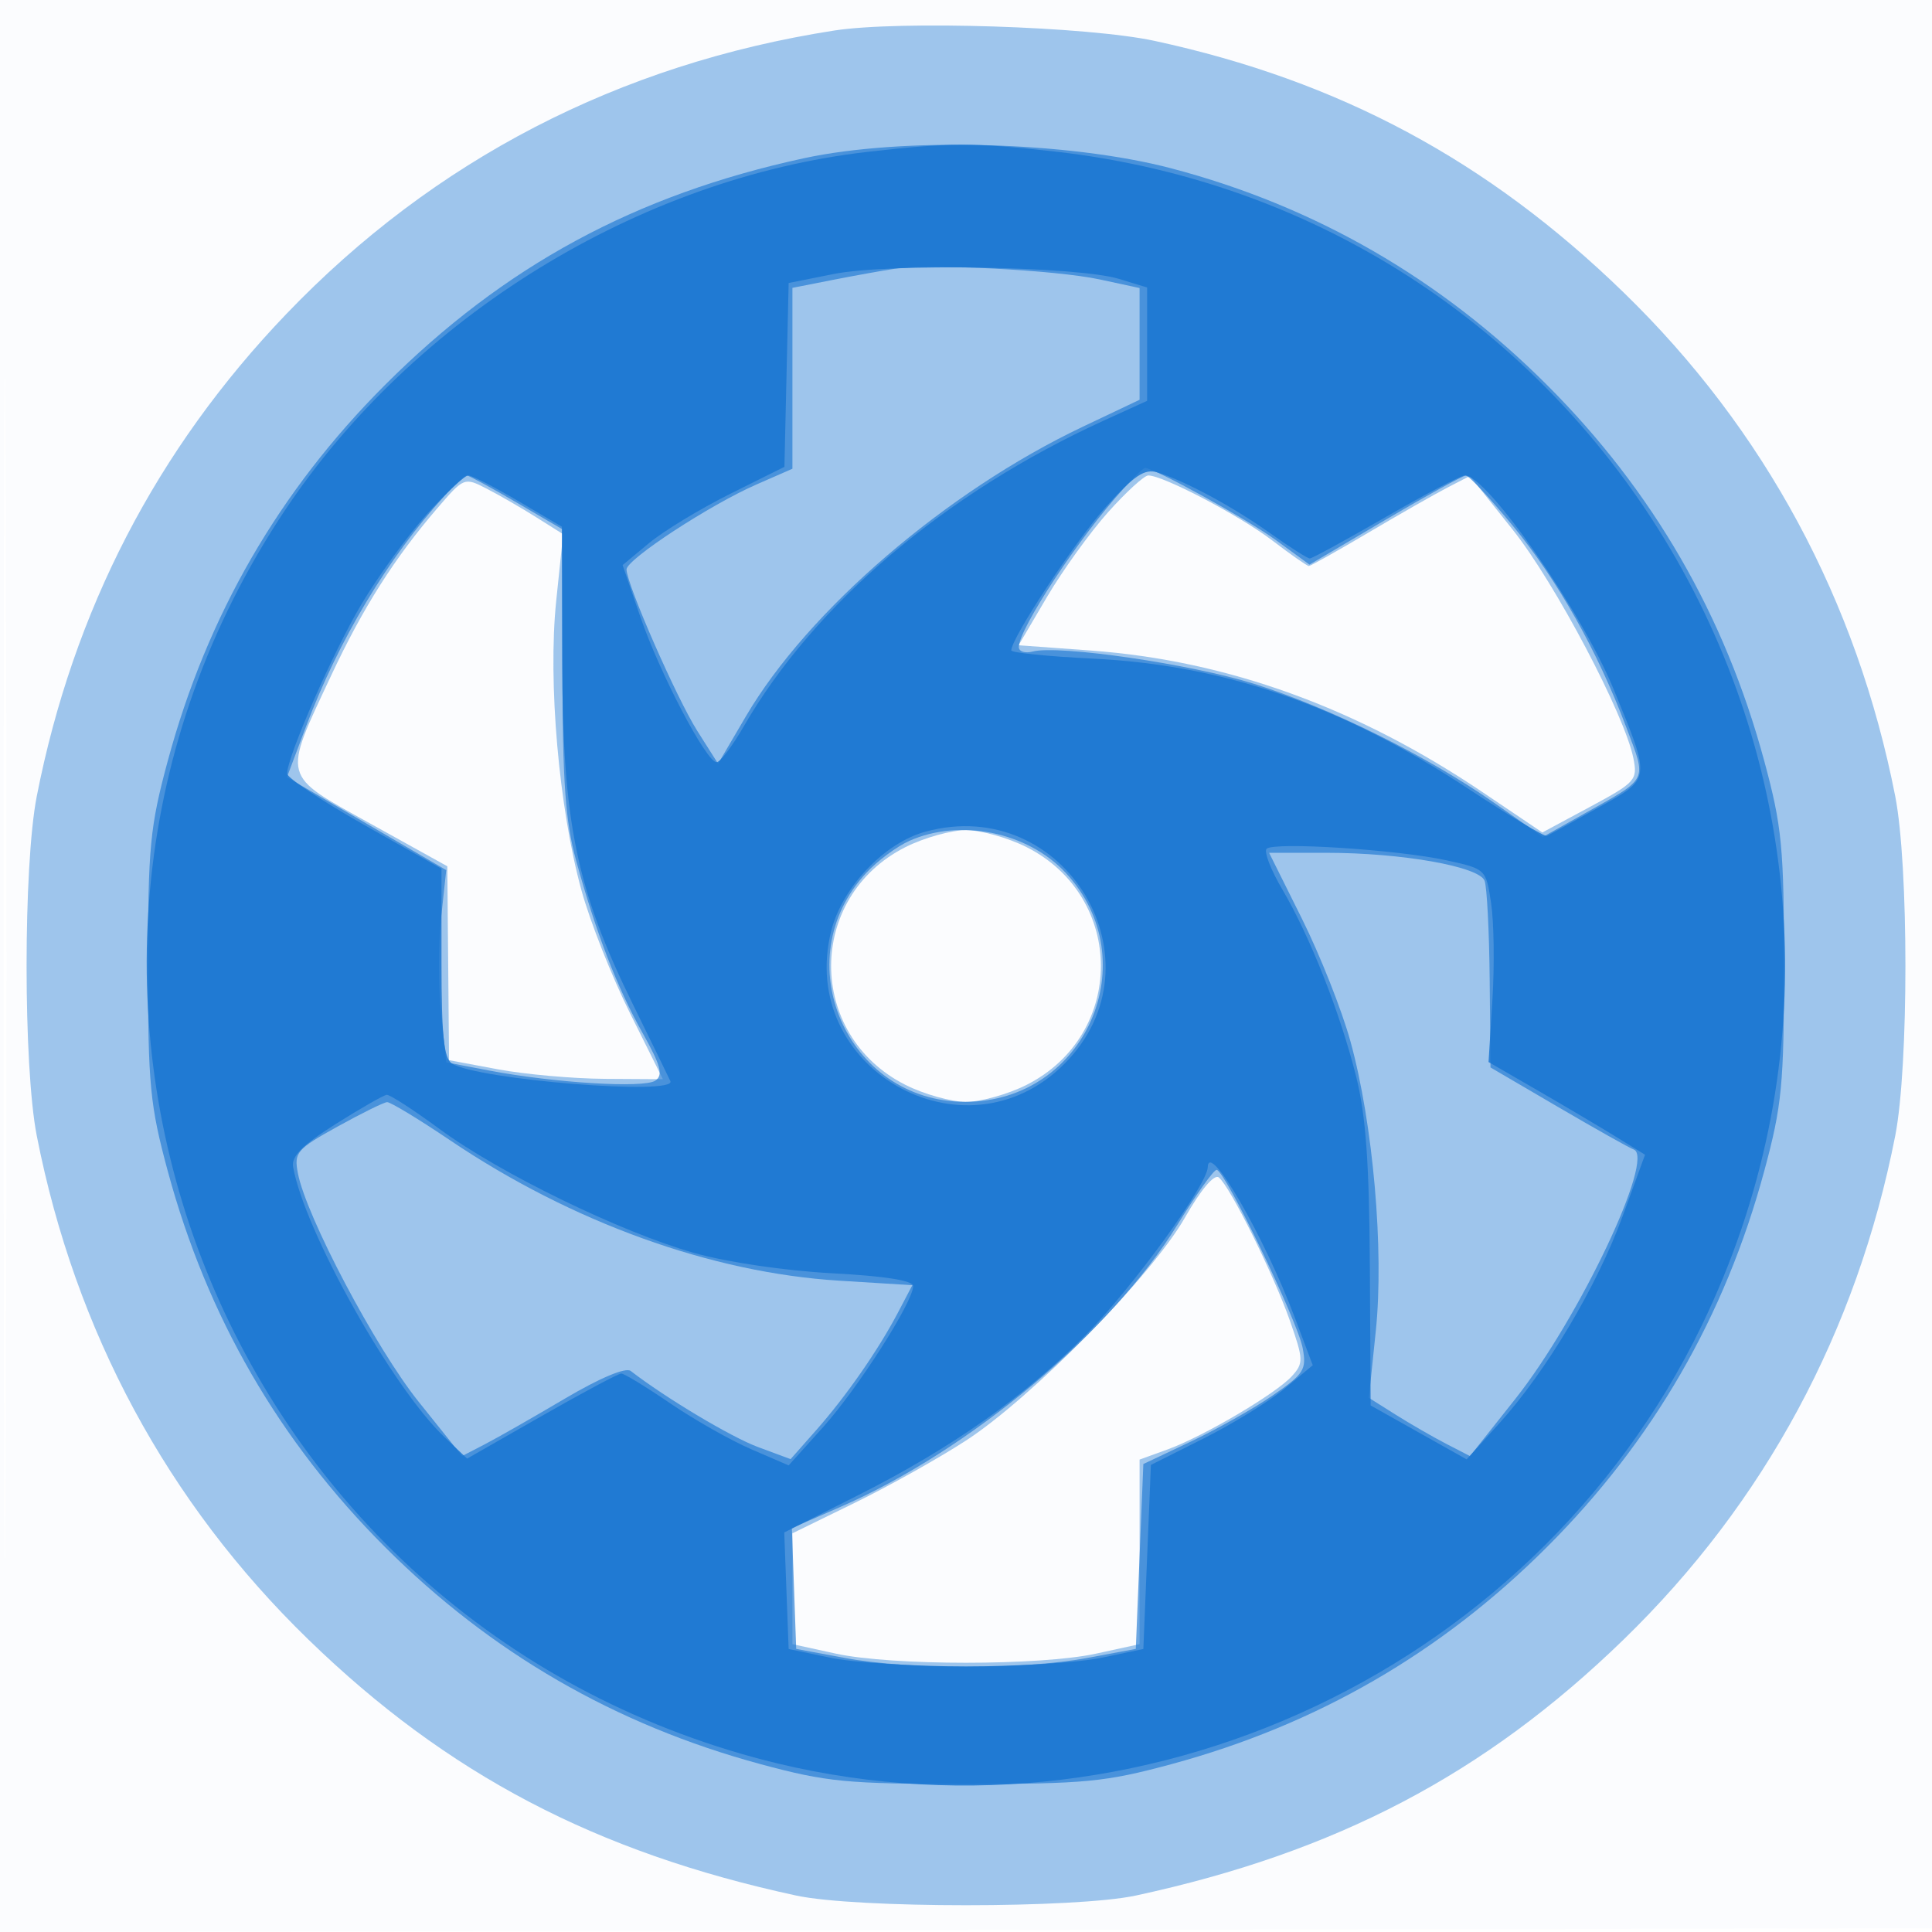
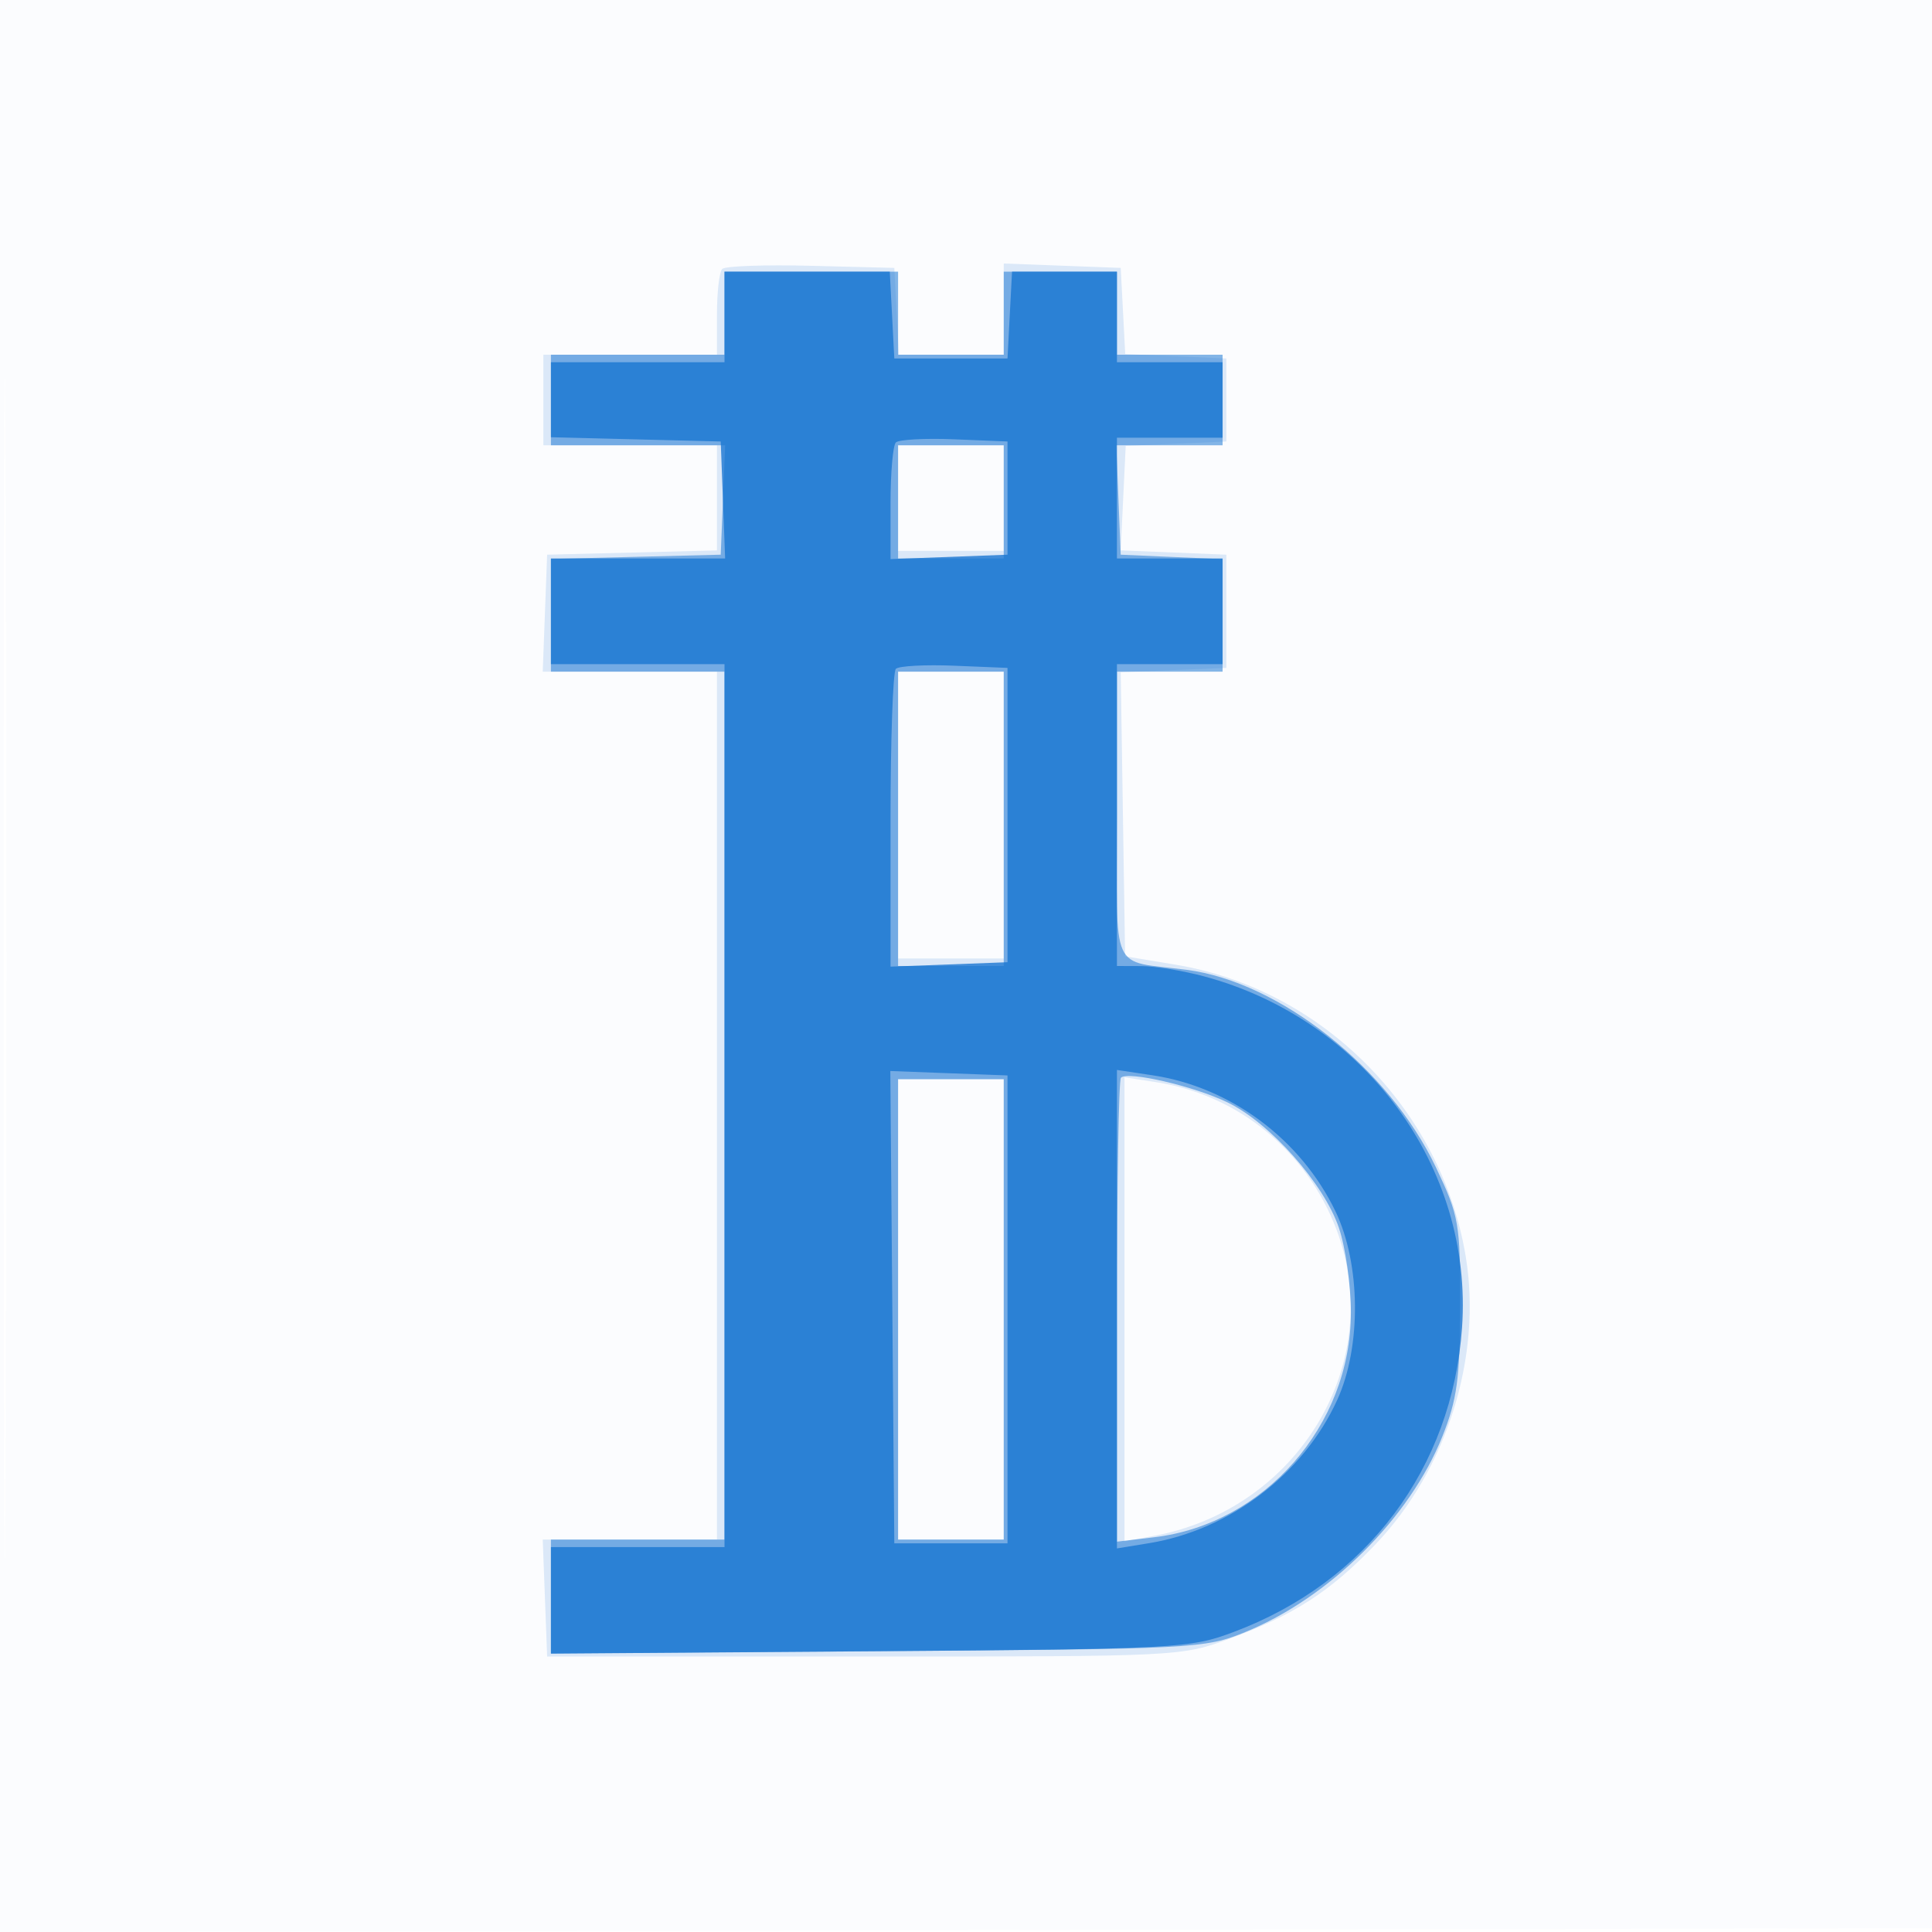
<svg xmlns="http://www.w3.org/2000/svg" width="256" height="256">
  <path fill-opacity=".016" d="M0 128.004v128.004l128.25-.254 128.25-.254.254-127.75L257.008 0H0v128.004m.485.496c0 70.4.119 99.053.265 63.672.146-35.38.146-92.98 0-128C.604 29.153.485 58.1.485 128.5" fill="#1976D2" fill-rule="evenodd" />
-   <path fill-opacity=".414" d="M110.5 4.051C82.037 8.492 57.508 21.188 37.936 41.608 20.753 59.537 9.701 80.895 4.873 105.5c-1.801 9.181-1.801 35.819 0 45 5.086 25.923 17.318 48.612 35.98 66.739 18.375 17.848 38.091 28.197 64.647 33.931 7.912 1.708 37.088 1.708 45 0 26.556-5.734 46.272-16.083 64.647-33.931 18.662-18.127 30.894-40.816 35.98-66.739 1.801-9.181 1.801-35.819 0-45-5.086-25.923-17.318-48.612-35.98-66.739-18.016-17.5-37.679-28.049-62.147-33.342-8.851-1.915-33.839-2.719-42.5-1.368M57.937 67.355c-5.675 6.602-9.848 13.179-14.046 22.136-6.475 13.818-6.675 13.065 5.205 19.652l10.177 5.643.114 12.846.113 12.847 6.5 1.214c3.575.667 9.951 1.235 14.169 1.26l7.669.047-4.359-8.75c-2.397-4.812-5.289-12.125-6.425-16.25-2.998-10.886-4.465-27.659-3.355-38.358l.919-8.858-3.559-2.242c-1.957-1.233-4.909-2.936-6.559-3.786-2.978-1.534-3.026-1.515-6.563 2.599m88.906.496c-2.389 2.669-6.038 7.731-8.111 11.25l-3.767 6.399 9.58.7c18.028 1.316 35.321 7.575 51.975 18.814l7.848 5.295 6.334-3.404c6.009-3.23 6.304-3.56 5.738-6.405-1.147-5.77-10.374-23.254-15.998-30.312l-5.672-7.12-3.002 1.552c-1.651.854-6.361 3.538-10.467 5.966-4.107 2.428-7.65 4.414-7.875 4.414-.225 0-2.416-1.532-4.869-3.404-4.319-3.297-14.43-8.596-16.402-8.596-.533 0-2.924 2.183-5.312 4.851M119.97 112.25c-13.123 6.629-13.123 24.871 0 31.5 2.45 1.238 6.063 2.25 8.03 2.25 1.967 0 5.58-1.012 8.03-2.25 13.123-6.629 13.123-24.871 0-31.5-2.45-1.237-6.063-2.25-8.03-2.25-1.967 0-5.58 1.013-8.03 2.25M157 161.354c-4.352 7.642-20.272 23.85-29 29.524-3.575 2.325-10.213 6.041-14.75 8.26l-8.25 4.033V217.858l5.75 1.254c7.405 1.615 27.095 1.615 34.5 0l5.75-1.254v-24.456l3.648-1.32c4.794-1.733 14.437-7.412 16.54-9.741 1.553-1.719 1.535-2.204-.269-7.341-2.19-6.233-7.905-17.753-9.416-18.979-.608-.493-2.383 1.609-4.503 5.333" fill="#1976D2" fill-rule="evenodd" />
-   <path fill-opacity=".633" d="M106.5 20.973c-22.292 4.83-39.705 14.257-55.488 30.039-14.029 14.03-23.57 30.536-28.774 49.782-2.363 8.739-2.625 11.45-2.625 27.206s.262 18.467 2.625 27.206c5.204 19.246 14.745 35.752 28.774 49.782 14.03 14.029 30.536 23.57 49.782 28.774 8.739 2.363 11.45 2.625 27.206 2.625s18.467-.262 27.206-2.625c19.246-5.204 35.752-14.745 49.782-28.774 14.029-14.03 23.57-30.536 28.774-49.782 2.363-8.739 2.625-11.45 2.625-27.206s-.262-18.467-2.625-27.206c-5.204-19.246-14.745-35.752-28.774-49.782-14.091-14.09-30.744-23.693-49.782-28.705-13.549-3.567-35.609-4.171-48.706-1.334m12 14.646c-1.65.25-5.362.92-8.25 1.489L105 38.142v23.97l-4.75 2.077c-6.192 2.707-17.255 9.944-17.232 11.273.035 1.995 6.648 17.075 9.379 21.388l2.754 4.349 3.674-6.267c8.243-14.057 26.562-29.805 44.666-38.396L151 52.973V38.166l-5.25-1.133c-5.812-1.255-22.567-2.124-27.25-1.414m30.364 29.131C143.041 71.129 135 83.305 135 85.744c0 .588.826.853 1.835.589 3.458-.904 21.048 1.663 29.357 4.284 10.03 3.165 22.999 9.592 31.774 15.747l6.466 4.535 5.534-3.108c8.572-4.815 8.255-4.157 5.513-11.444-3.799-10.092-9.099-19.497-15.061-26.725-3.004-3.642-5.79-6.614-6.19-6.605-.4.009-5.225 2.667-10.721 5.907l-9.993 5.89-4.507-3.286C165.275 68.808 152.92 62 151.716 62c-.188 0-1.472 1.237-2.852 2.75m-90 1C51.41 73.915 44.842 84.856 40.56 96.241l-2.536 6.741 10.552 6.155 10.552 6.156-.681 6.353c-.374 3.495-.372 9.226.004 12.737l.683 6.383 5.683 1.085c8.602 1.642 20.516 2.366 22.019 1.338 1.068-.73.728-1.998-1.686-6.301-3.395-6.053-6.18-13.281-8.819-22.888-1.413-5.145-1.79-10.397-1.808-25.188L74.5 70.123l-6.088-3.561C65.063 64.603 62.11 63 61.849 63c-.261 0-1.605 1.237-2.985 2.75m61.636 45.667c-1.65.737-4.209 2.632-5.686 4.211-10.782 11.526-2.66 30.372 13.089 30.372 15.938 0 24.142-18.76 13.283-30.373-5.038-5.388-13.972-7.206-20.686-4.21m52.021 10.333c2.397 4.813 5.289 12.125 6.425 16.25 2.998 10.886 4.465 27.659 3.355 38.358l-.919 8.858 3.559 2.242c1.957 1.233 4.972 2.97 6.7 3.861l3.141 1.62 5.984-7.548c8.468-10.679 18.616-32.069 15.696-33.084-.529-.184-5.012-2.704-9.962-5.6l-9-5.265-.109-11.634c-.061-6.398-.364-12.295-.675-13.105-.725-1.891-10.983-3.703-20.967-3.703h-7.587l4.359 8.75M44.704 149.289c-5.391 2.986-5.757 3.417-5.238 6.149 1.091 5.733 10.297 23.167 15.988 30.278l5.776 7.216 3.002-1.552c1.651-.854 6.432-3.58 10.625-6.059 4.62-2.731 8.054-4.175 8.714-3.664 4.628 3.577 13.301 8.762 16.873 10.086l4.316 1.6 3.37-3.816c3.99-4.517 8.242-10.633 10.867-15.629l1.893-3.603-9.695-.598c-16.92-1.046-35.444-7.731-51.57-18.613-4.144-2.796-7.893-5.066-8.33-5.045-.437.022-3.403 1.484-6.591 3.25m111.329 12.97c-8.786 14.244-27.564 29.962-44.73 37.44l-6.376 2.778.286 8.006.287 8.007 6.5 1.208c8.333 1.549 23.668 1.549 32 0l6.5-1.209.5-12.249.5-12.249 6.276-2.966c3.452-1.63 8.335-4.381 10.851-6.113 4.167-2.866 4.523-3.428 3.986-6.28-.682-3.621-10.343-23.636-11.403-23.623-.39.004-2.72 3.267-5.177 7.25" fill="#1976D2" fill-rule="evenodd" />
-   <path fill-opacity=".833" d="M115 20.118C84.682 23.586 54.789 41.994 37.68 67.73-3.021 128.953 27.51 211.9 98.296 232.413c50.062 14.507 104.459-9.792 127.215-56.827C258.3 107.81 214.472 28.41 139.666 20.069c-10.711-1.194-13.857-1.188-24.666.049m-4.5 16.181l-6 1.201-.28 12.178-.28 12.179-7.22 3.599c-3.971 1.98-8.795 4.91-10.72 6.51l-3.5 2.91 2.334 6.812C87.393 89.16 93.598 101 94.954 101c.471 0 2.089-2.137 3.596-4.75 9.336-16.183 26.726-30.955 47.7-40.518l5.75-2.621V38.094l-3.75-1.144c-5.437-1.658-30.556-2.091-37.75-.651m36.061 30.844C142.51 71.649 134 84.546 134 86.18c0 .31 4.838.799 10.75 1.087 17.603.858 33.113 6.239 49.915 17.316 5.371 3.542 10.015 6.322 10.319 6.178.304-.143 3.341-1.819 6.75-3.723 7.107-3.97 7.052-3.561 2.109-15.64C209.616 81.068 197.061 63 194.11 63c-.524 0-5.238 2.475-10.478 5.5-5.239 3.025-9.774 5.5-10.077 5.5-.303 0-2.689-1.521-5.303-3.38-4.927-3.505-11.193-6.882-14.883-8.021-1.702-.526-3.071.388-6.808 4.544m-90.026 1.029c-2.558 2.845-6.464 8.226-8.681 11.958-3.706 6.237-9.746 20.006-9.814 22.37-.016.55 4.581 3.611 10.216 6.803l10.244 5.802v12.483c0 9.611.322 12.681 1.398 13.348 3.467 2.146 29.807 4.253 28.929 2.314-.187-.412-2.439-5.025-5.004-10.25-7.445-15.161-9.276-24.064-9.326-45.352l-.043-17.851-5.771-3.399C65.508 64.529 62.522 63 62.048 63c-.474 0-2.955 2.328-5.513 5.172m66.085 42.031c-5.429 1.479-11.024 7.375-12.478 13.148C105.571 141.503 127.79 154.21 141 141c13.493-13.493.151-35.847-18.38-30.797m45.208 2.27c-.369.387.572 2.813 2.091 5.39 3.672 6.227 7.668 16.356 9.778 24.784 1.284 5.128 1.741 11.474 1.817 25.216l.102 18.364 6.362 3.573 6.361 3.573 4.296-4.745c6.263-6.918 12.985-18.203 16.375-27.493l2.965-8.125-3.737-2.311c-2.056-1.271-6.722-4.035-10.369-6.143l-6.63-3.832.513-8.233c.283-4.528.206-10.283-.17-12.79-.68-4.54-.702-4.561-5.882-5.699-6.478-1.422-22.966-2.478-23.872-1.529M44.5 148.928c-4.405 2.781-5.911 4.291-5.665 5.68 1.497 8.459 13.101 29.194 20.024 35.778l3.035 2.886 9.868-5.636c5.427-3.1 10.181-5.636 10.564-5.636.383 0 3.299 1.776 6.479 3.947 3.181 2.171 8.013 4.91 10.739 6.086l4.956 2.139 4.54-5.042c4.589-5.096 11.96-16.631 11.96-18.716 0-.736-3.755-1.33-10.75-1.701-6.206-.33-13.92-1.465-18.25-2.686-9.699-2.736-25.808-10.574-33.753-16.423-3.439-2.532-6.589-4.572-7-4.534-.411.039-3.447 1.775-6.747 3.858m115.533 5.738c-.066 2.336-10.026 16.03-16.166 22.227-8.065 8.141-17.827 15.013-30.159 21.23l-9.791 4.937.291 7.72.292 7.72 5.5 1.154c3.025.634 11.125 1.153 18 1.153s14.975-.519 18-1.153l5.5-1.154.5-12.195.5-12.195 7-3.515c3.85-1.934 8.675-4.906 10.723-6.605l3.722-3.09-2.347-6.236c-4.096-10.882-11.461-23.619-11.565-19.998" fill="#1976D2" fill-rule="evenodd" />
+   <path fill-opacity=".143" d="M95.698 35.636c-.384.383-.698 3.097-.698 6.031V47H72v12h23v13.934l-11.25.283-11.25.283-.292 7.75-.292 7.75H95v115H71.916l.292 7.75.292 7.75h42c41.83 0 42.026-.01 48.498-2.394 8.485-3.126 13.261-6.215 19.222-12.433 9.478-9.885 14.195-24.916 11.992-38.211-3.241-19.562-19.027-35.419-38.467-38.64l-6.663-1.104-.291-18.821-.291-18.822 7-.287 7-.288v-15l-7-.286-7-.287.33-6.92.331-6.919 6.669-.294 6.67-.294v-11l-6.701-.295-6.702-.294-.298-5.706-.299-5.705-7.75-.292-7.75-.292V47h-13.9l-.3-5.75-.3-5.75-11.052-.281c-6.079-.154-11.367.033-11.75.417M119 66v7h14V59h-14v7m0 42v19h14V89h-14v19m0 65.5V204h14v-61h-14v30.5m30-.017v30.74l3.75-.68c19.318-3.503 30.998-22.995 24.341-40.622-3.929-10.405-13.012-17.841-23.841-19.518l-4.25-.659v30.739" fill="#1976D2" fill-rule="evenodd" />
+   <path fill-opacity=".53" d="M96 41.5V47H73v12h23.088l-.294 7.25-.294 7.25-11.25.283-11.25.283V89h23v115H73v15.08l43.25-.29c42.169-.283 43.388-.346 48.75-2.533 11.174-4.557 21.805-15.105 26.118-25.913 1.96-4.913 2.335-7.675 2.357-17.344.024-10.901-.143-11.854-3.19-18.288-6.207-13.104-20.717-24.609-33.052-26.208-10.287-1.333-9.233 1.011-9.233-20.523V89h14V74.091l-6.75-.295-6.75-.296-.294-7.25-.294-7.25H162V47h-14V36h-15v11h-14V36H96v5.5m23 25V74h14V59h-14v7.5m0 42V128h14V89h-14v19.5m29.532 34.302c-.293.292-.532 14.244-.532 31.004v30.473l4.932-.584c14.599-1.73 26.065-14.823 26.067-29.767.001-3.614-.715-8.674-1.591-11.244-1.996-5.858-9.116-13.88-14.732-16.599-4.475-2.166-13.229-4.198-14.144-3.283M119 173.5V204h14v-61h-14v30.5" fill="#1976D2" fill-rule="evenodd" />
+   <path fill-opacity=".792" d="M96 42v6H73v9.934l11.25.283 11.25.283.292 7.75.292 7.75H73v14h23v117H73v14.118l42.25-.315c40.993-.306 42.429-.382 48.25-2.569 17.621-6.617 28.913-21.666 30.226-40.284 1.501-21.277-12.904-40.884-34.226-46.589-2.75-.735-6.463-1.343-8.25-1.349L148 128V88h14V74h-14V58h14V48h-14V36h-13.9l-.3 5.75-.3 5.75h-15l-.3-5.75-.3-5.75H96v6m22.706 16.627c-.388.388-.706 4.025-.706 8.082v7.375l7.75-.292 7.75-.292v-15l-7.044-.29c-3.874-.159-7.361.029-7.75.417m0 30c-.388.388-.706 9.425-.706 20.082v19.375l7.75-.292 7.75-.292v-39l-7.044-.29c-3.874-.159-7.361.029-7.75.417m-.47 84.581.264 31.292h15v-62l-7.764-.292-7.765-.293.265 31.293m29.764.266v31.702l4.25-.695c10.712-1.751 20.461-9.171 24.939-18.981 3.222-7.061 3.119-18.025-.236-25-4.59-9.542-13.913-16.472-24.246-18.021l-4.707-.706v31.701" fill="#1976D2" fill-rule="evenodd" />
</svg>
